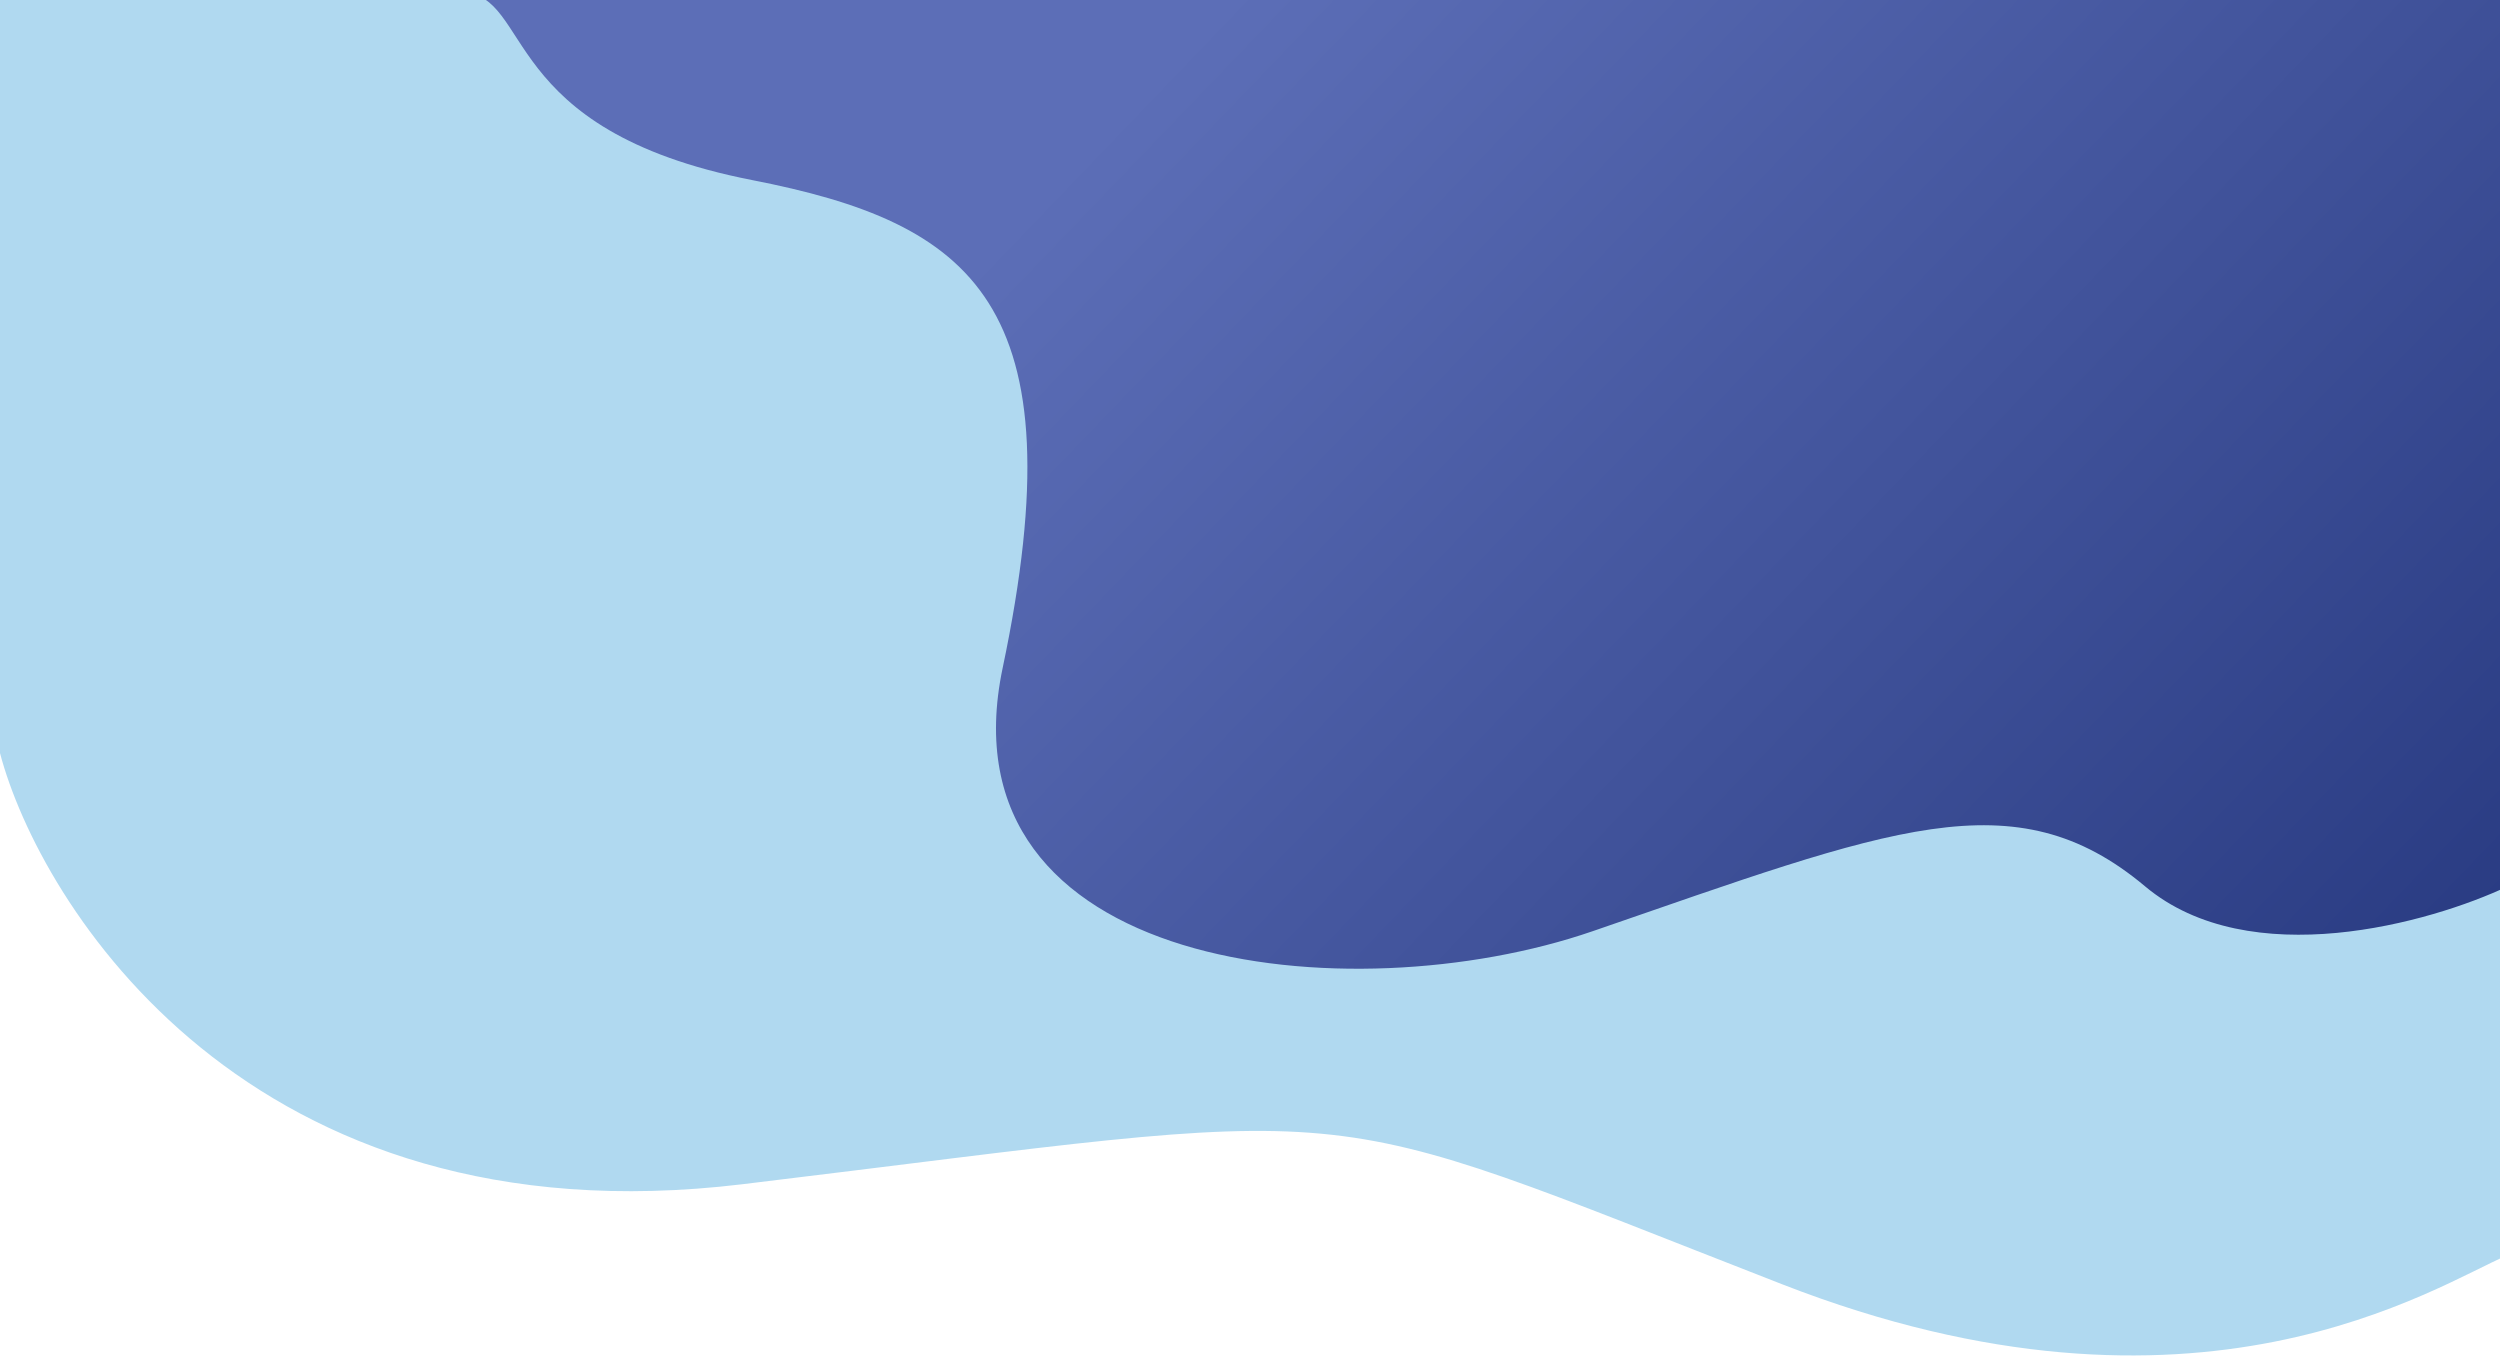
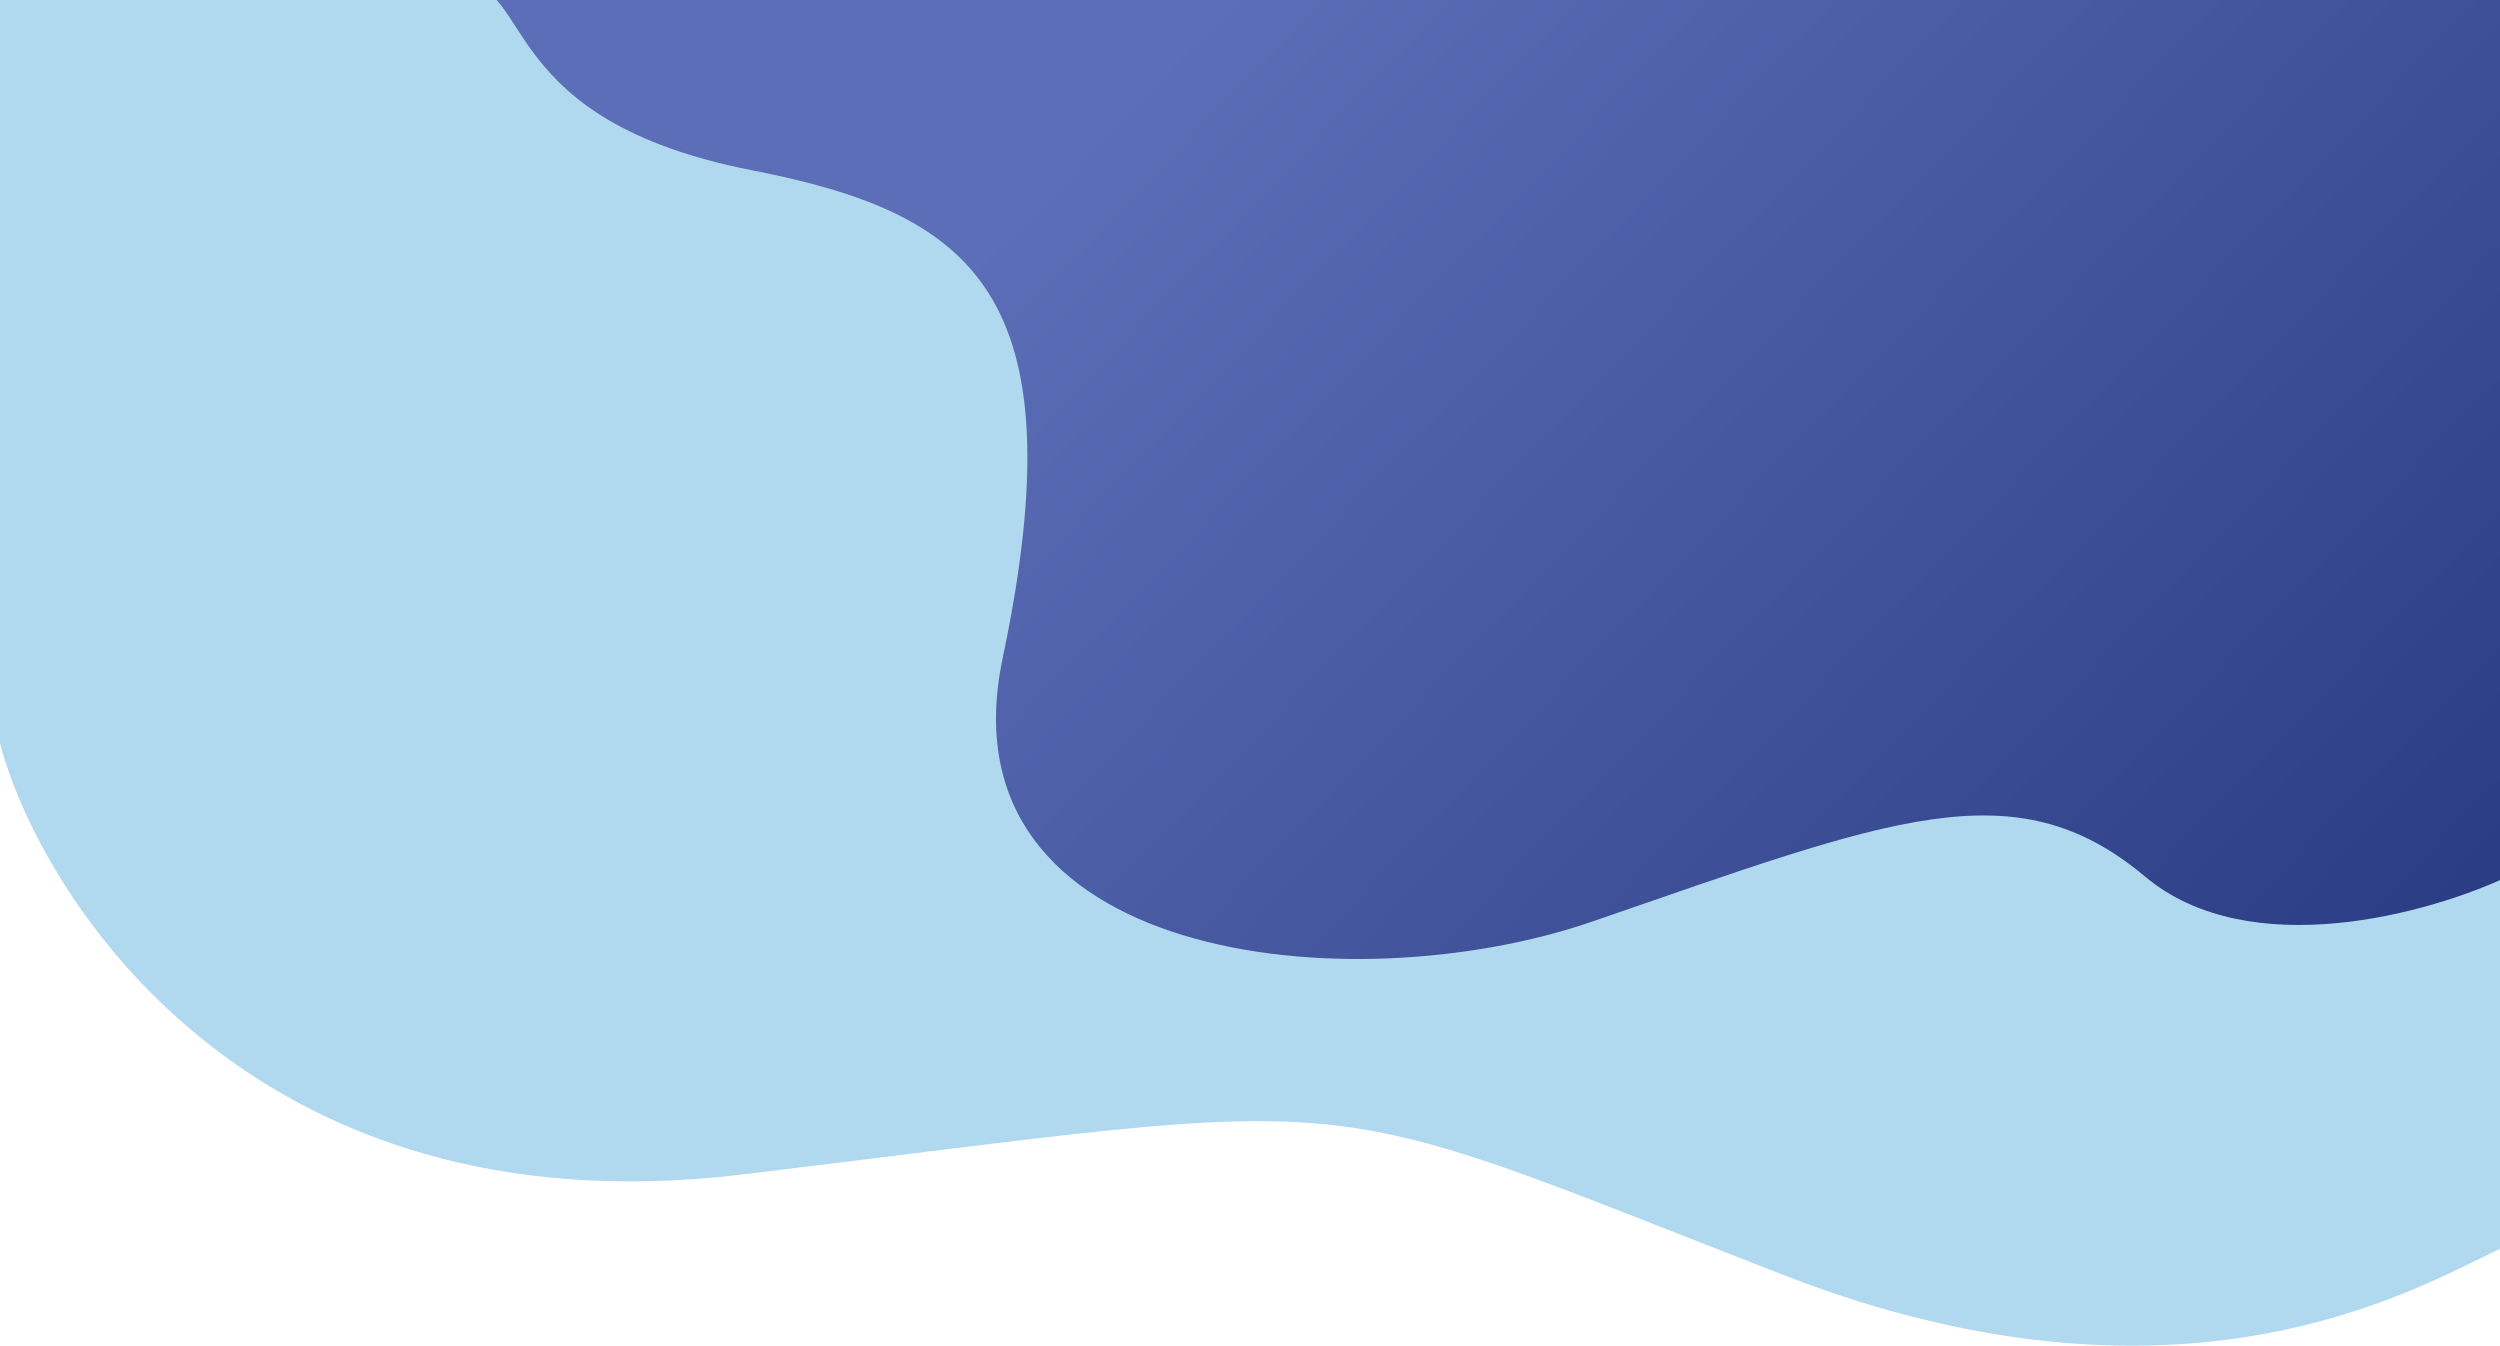
- <svg xmlns="http://www.w3.org/2000/svg" width="1280" height="694" viewBox="0 0 1280 694" fill="none">
-   <path d="M0 385.579V-2H1284V642.606C1247.33 658.018 1125.5 740.52 912.5 657.565C662.252 560.103 710.5 566.45 380 606.341C126.868 636.894 20.333 462.642 0 385.579Z" fill="#B0D9F0" />
-   <path d="M234 -3.971C234.935 -4.01 235.835 -4.01 236.704 -3.971H1284V453.793C1244.4 472.503 1151.82 498.696 1098.26 453.793C1031.32 397.665 967.62 424.329 815.376 476.797C691.047 519.644 480.644 497.429 513.362 341.998C552.824 154.532 497.372 114.19 385.007 92.183C254.235 66.57 273.114 -2.344 236.704 -3.971H234Z" fill="url(#paint0_linear)" />
+ <svg xmlns="http://www.w3.org/2000/svg" width="1280" height="689" viewBox="0 0 1280 689" fill="none">
+   <path d="M0 380.579V-7H1284V637.606C1247.33 653.018 1125.5 735.52 912.5 652.565C662.252 555.103 710.5 561.45 380 601.341C126.868 631.894 20.333 457.642 0 380.579Z" fill="#B0D9F0" />
+   <path d="M234 -8.971C234.935 -9.01 235.835 -9.01 236.704 -8.971H1284V448.793C1244.4 467.503 1151.82 493.696 1098.26 448.793C1031.32 392.665 967.62 419.329 815.376 471.797C691.047 514.644 480.644 492.429 513.362 336.998C552.824 149.532 497.372 109.19 385.007 87.183C254.235 61.57 273.114 -7.344 236.704 -8.971H234Z" fill="url(#paint0_linear)" />
  <defs>
-     <linearGradient id="paint0_linear" x1="1312.19" y1="496" x2="708.357" y2="-83.481" gradientUnits="userSpaceOnUse">
+     <linearGradient id="paint0_linear" x1="1312.19" y1="491" x2="708.357" y2="-88.481" gradientUnits="userSpaceOnUse">
      <stop stop-color="#273980" />
      <stop offset="1" stop-color="#5C6EB7" />
    </linearGradient>
  </defs>
</svg>
